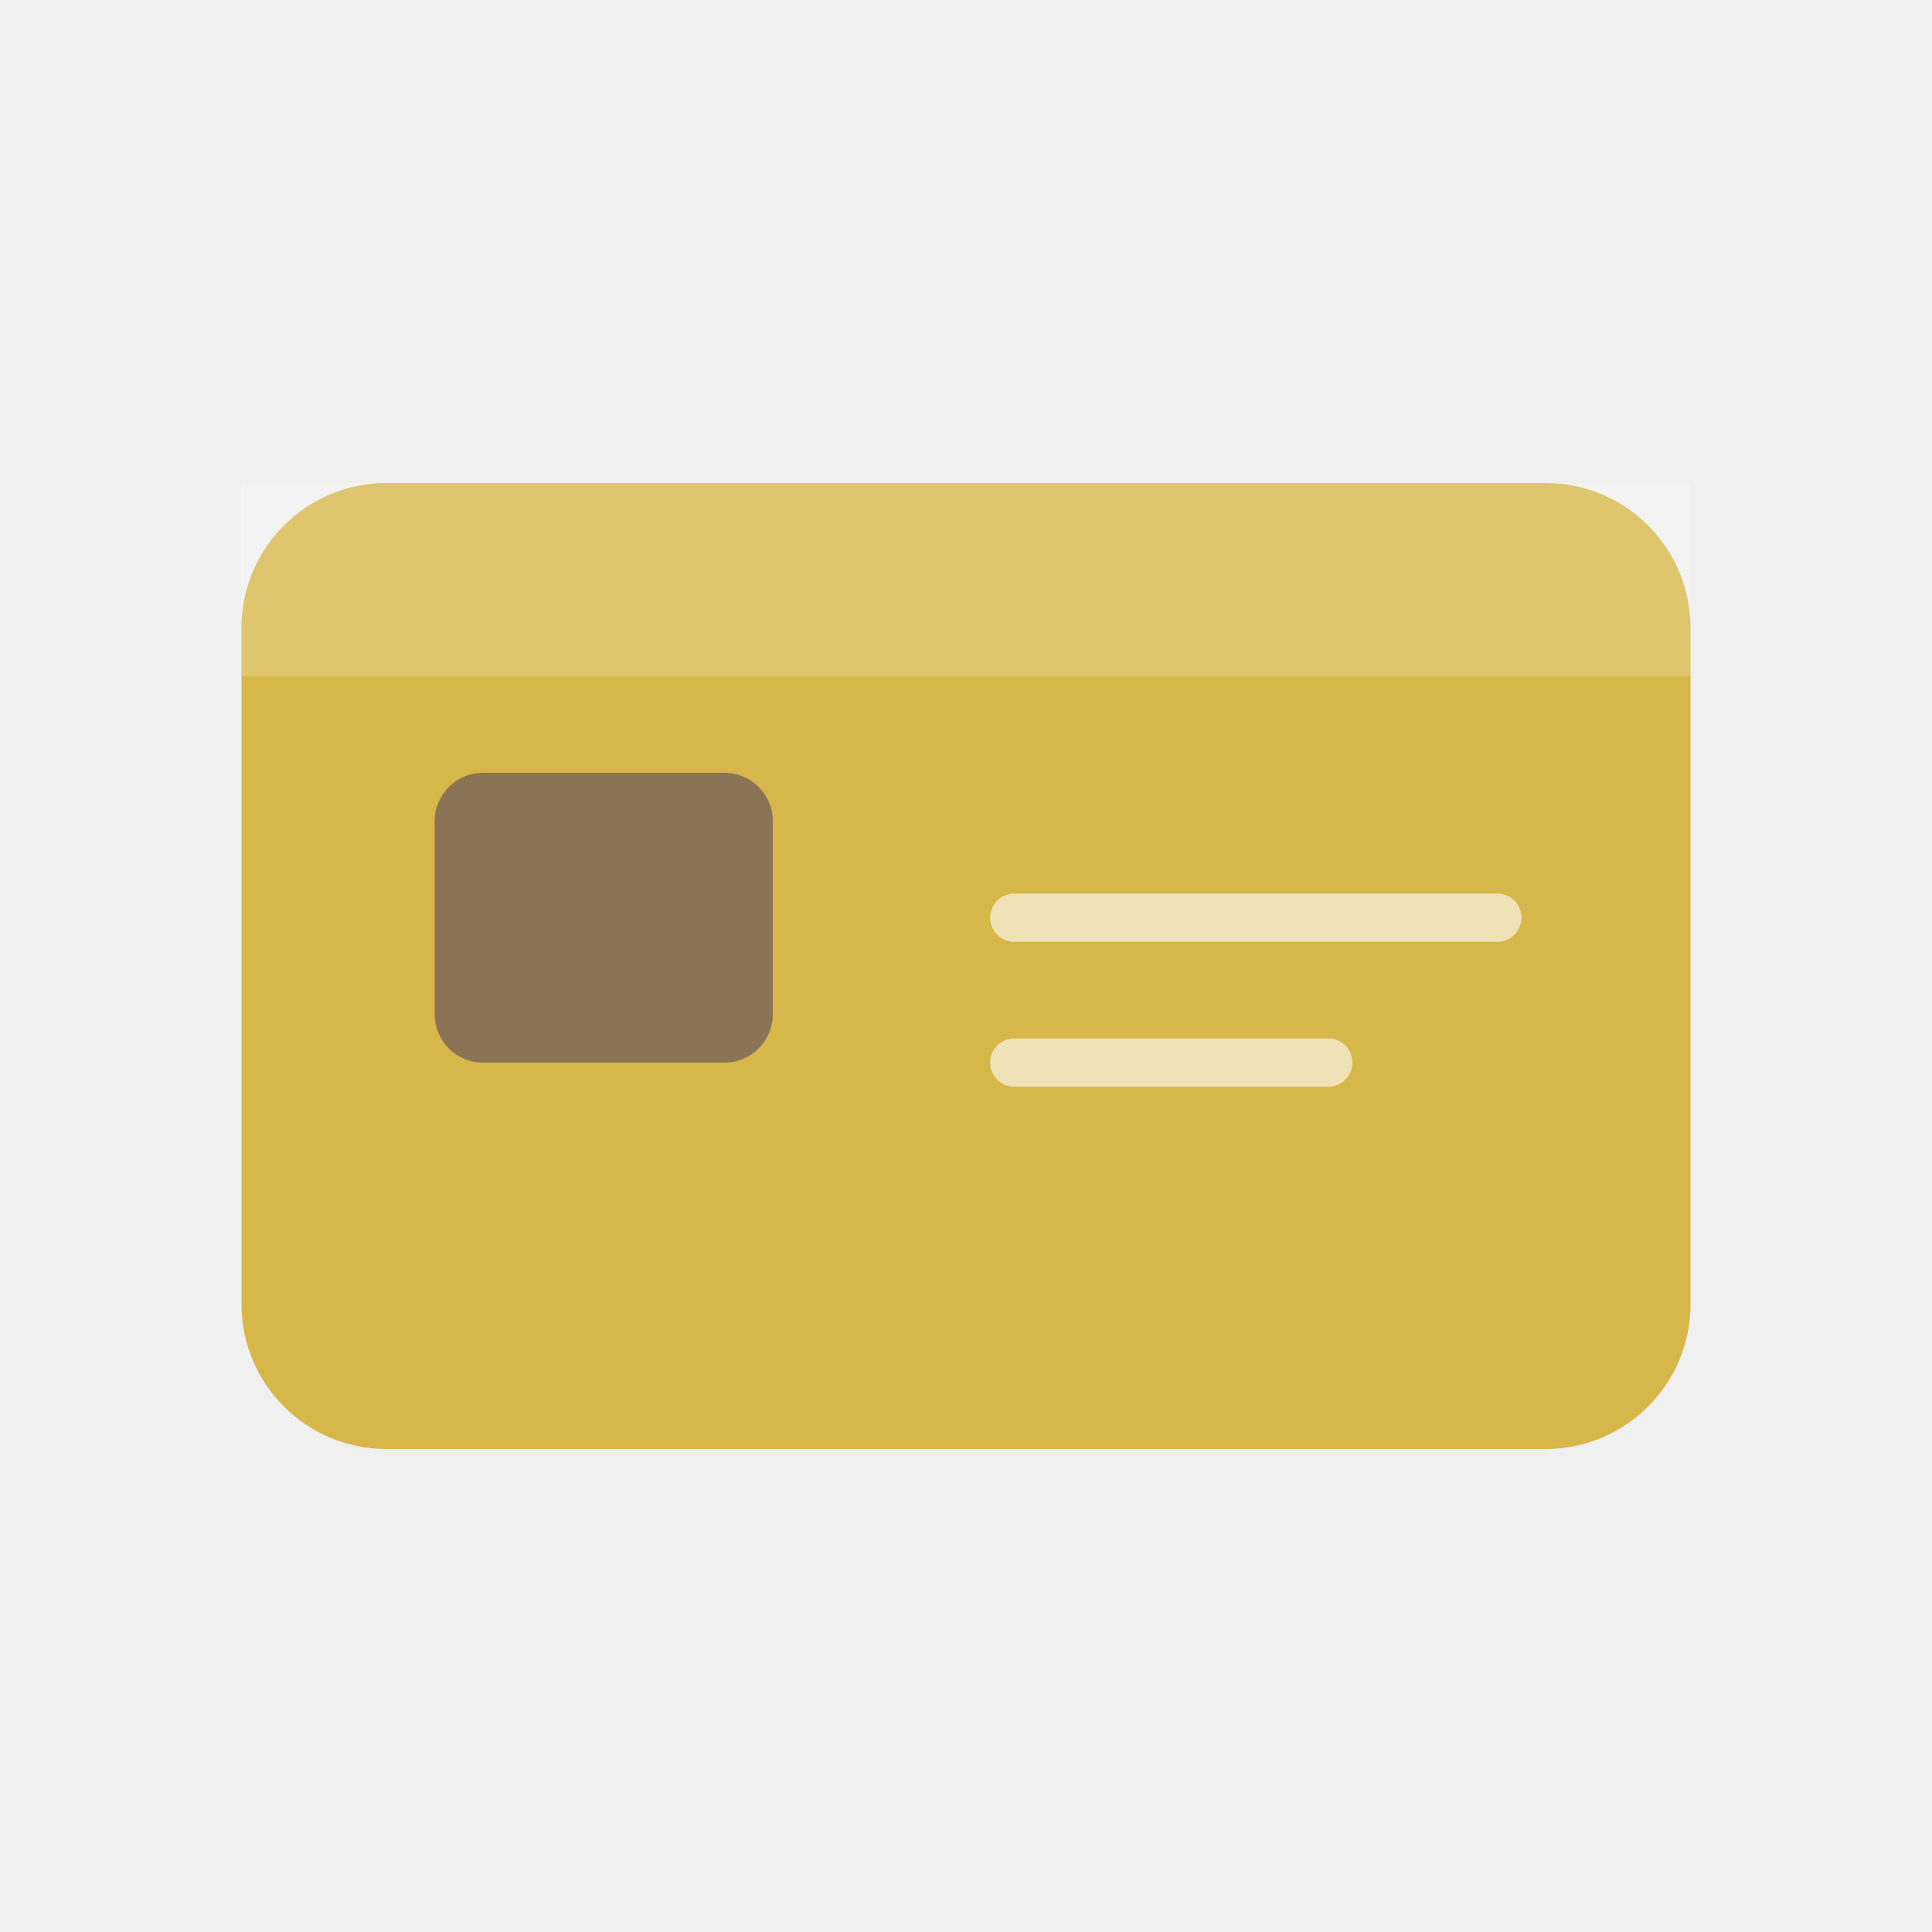
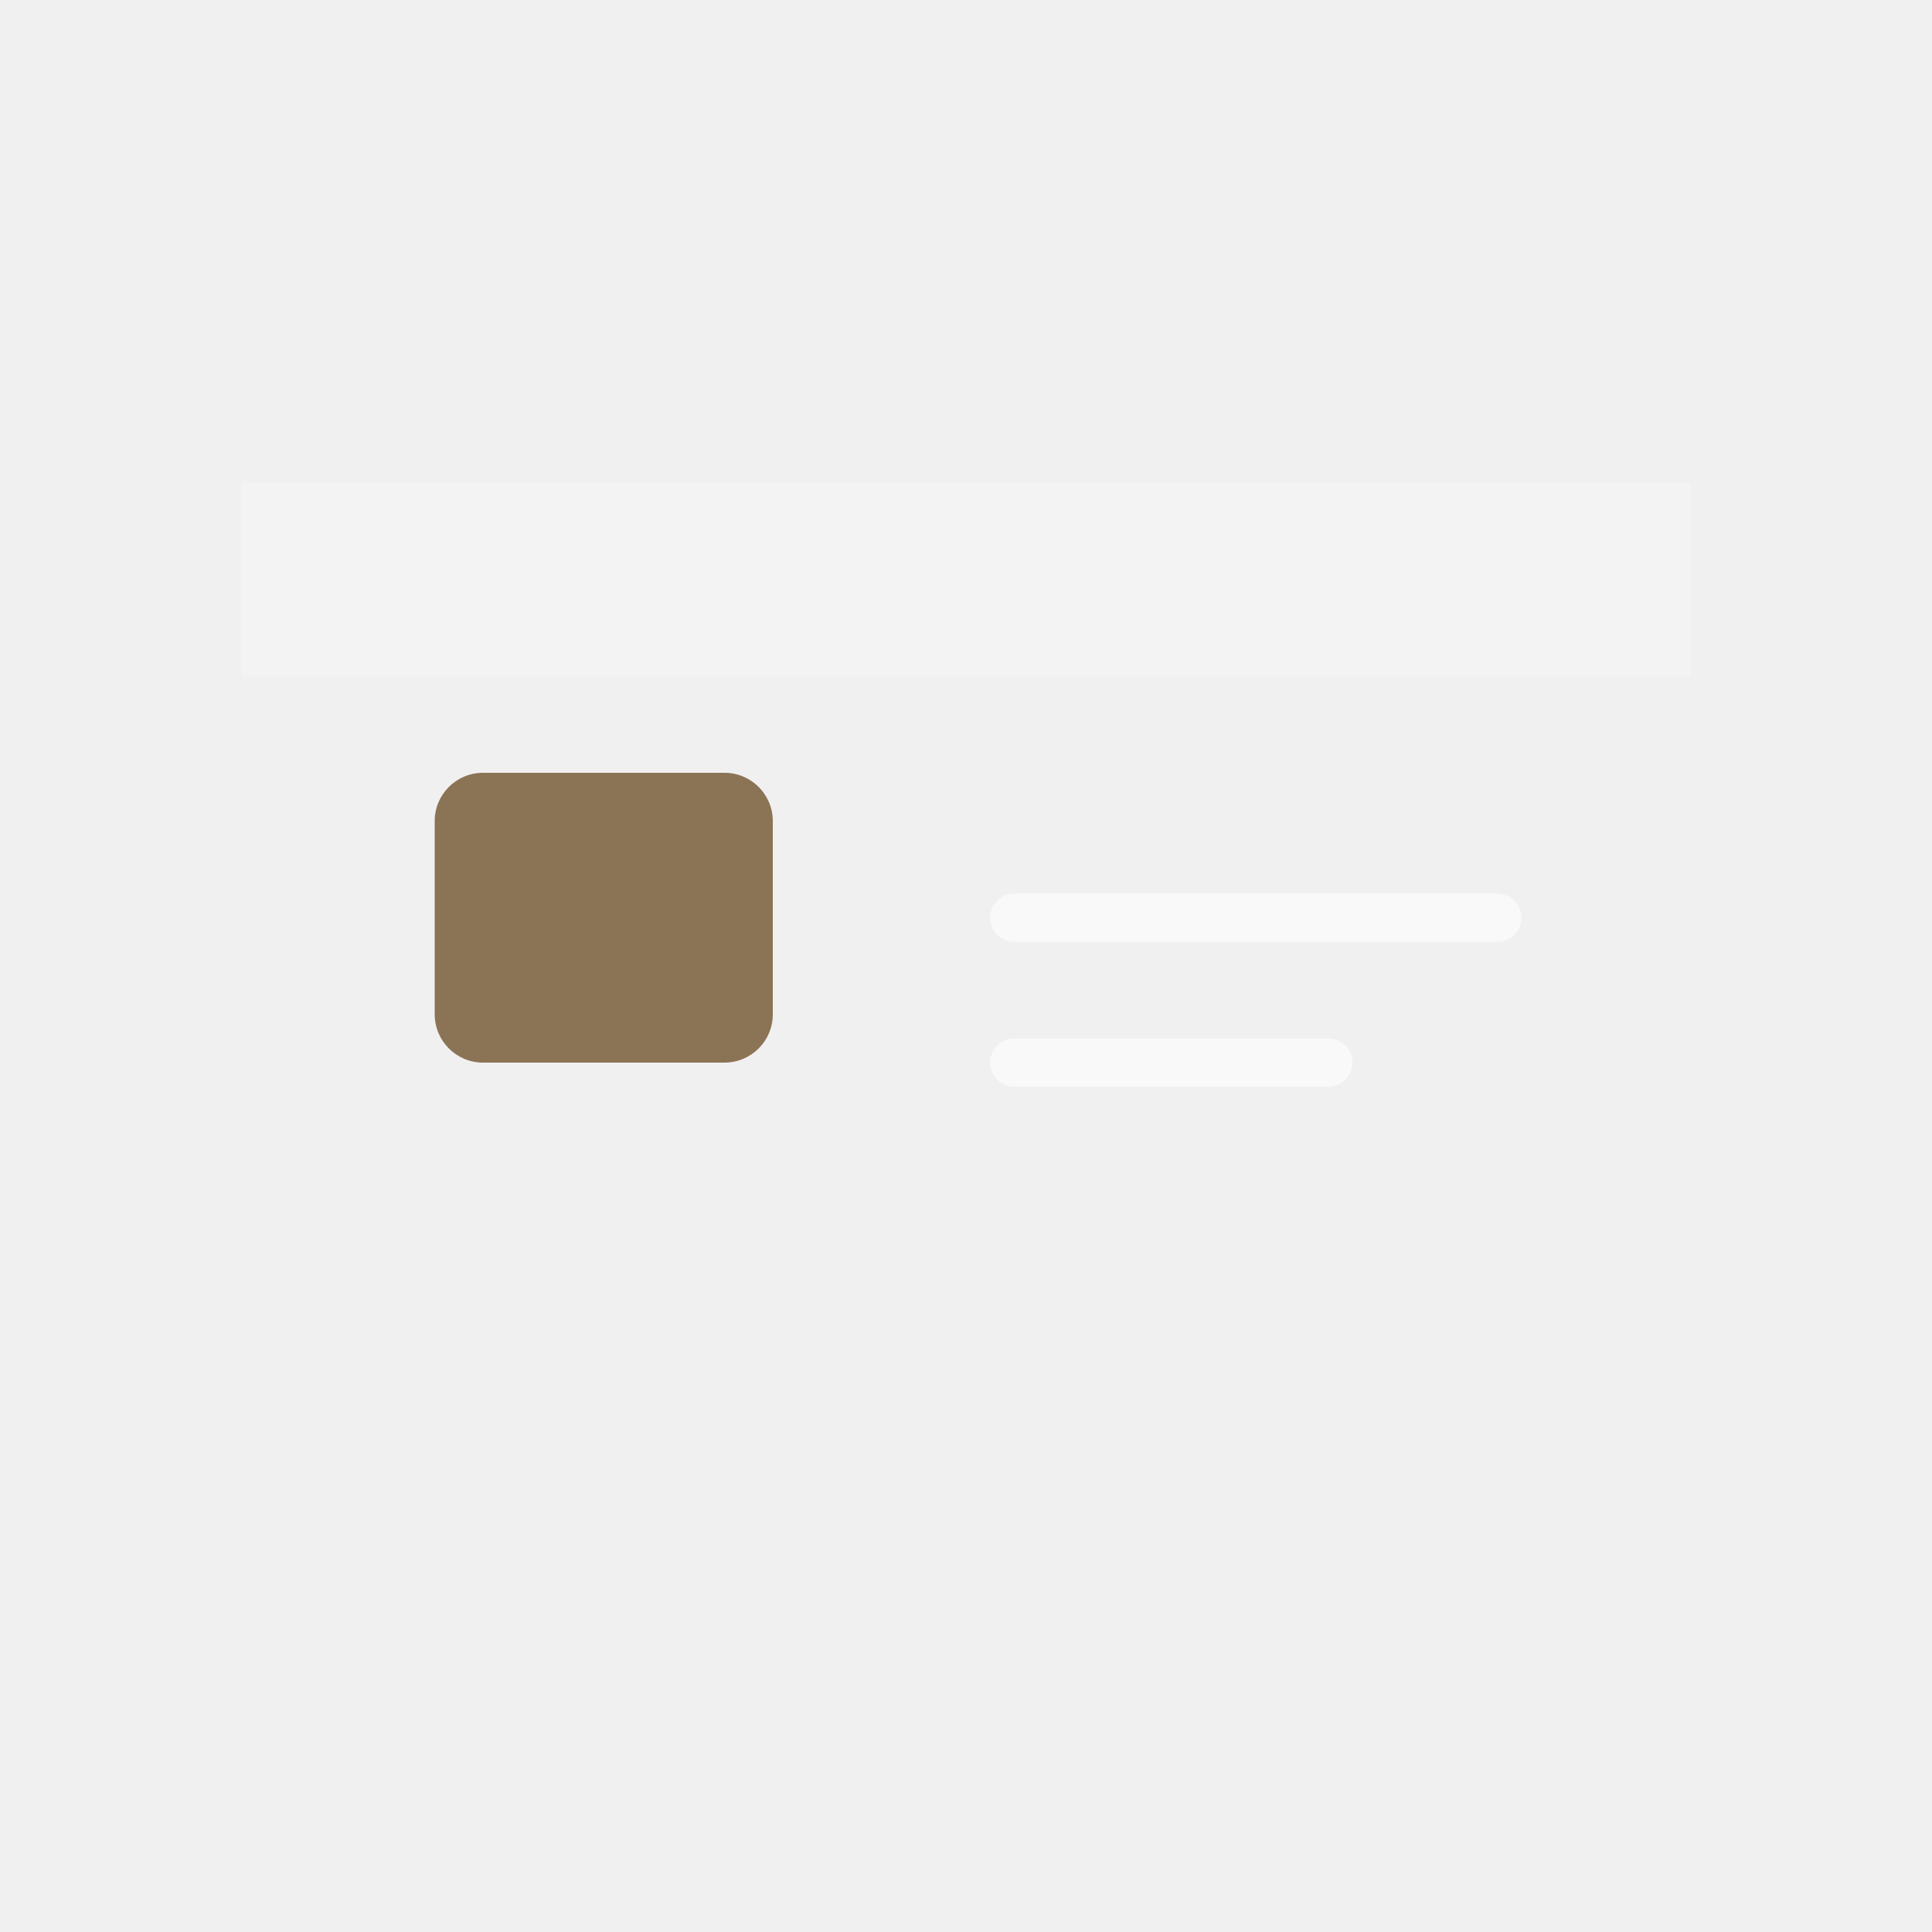
<svg xmlns="http://www.w3.org/2000/svg" width="110" height="110" viewBox="0 0 80 80" fill="none">
-   <rect x="10" y="20" width="60" height="40" rx="6" fill="#D4AF37" opacity="0.9" />
+   <rect x="10" y="20" width="60" height="40" rx="6" fill="none" opacity="0.9" />
  <rect x="10" y="20" width="60" height="8" fill="white" opacity="0.2" />
  <rect x="18" y="32" width="14" height="12" rx="2" fill="#8B7355" />
  <line x1="42" y1="38" x2="62" y2="38" stroke="white" stroke-width="2" stroke-linecap="round" opacity="0.6" />
  <line x1="42" y1="44" x2="55" y2="44" stroke="white" stroke-width="2" stroke-linecap="round" opacity="0.6" />
</svg>
